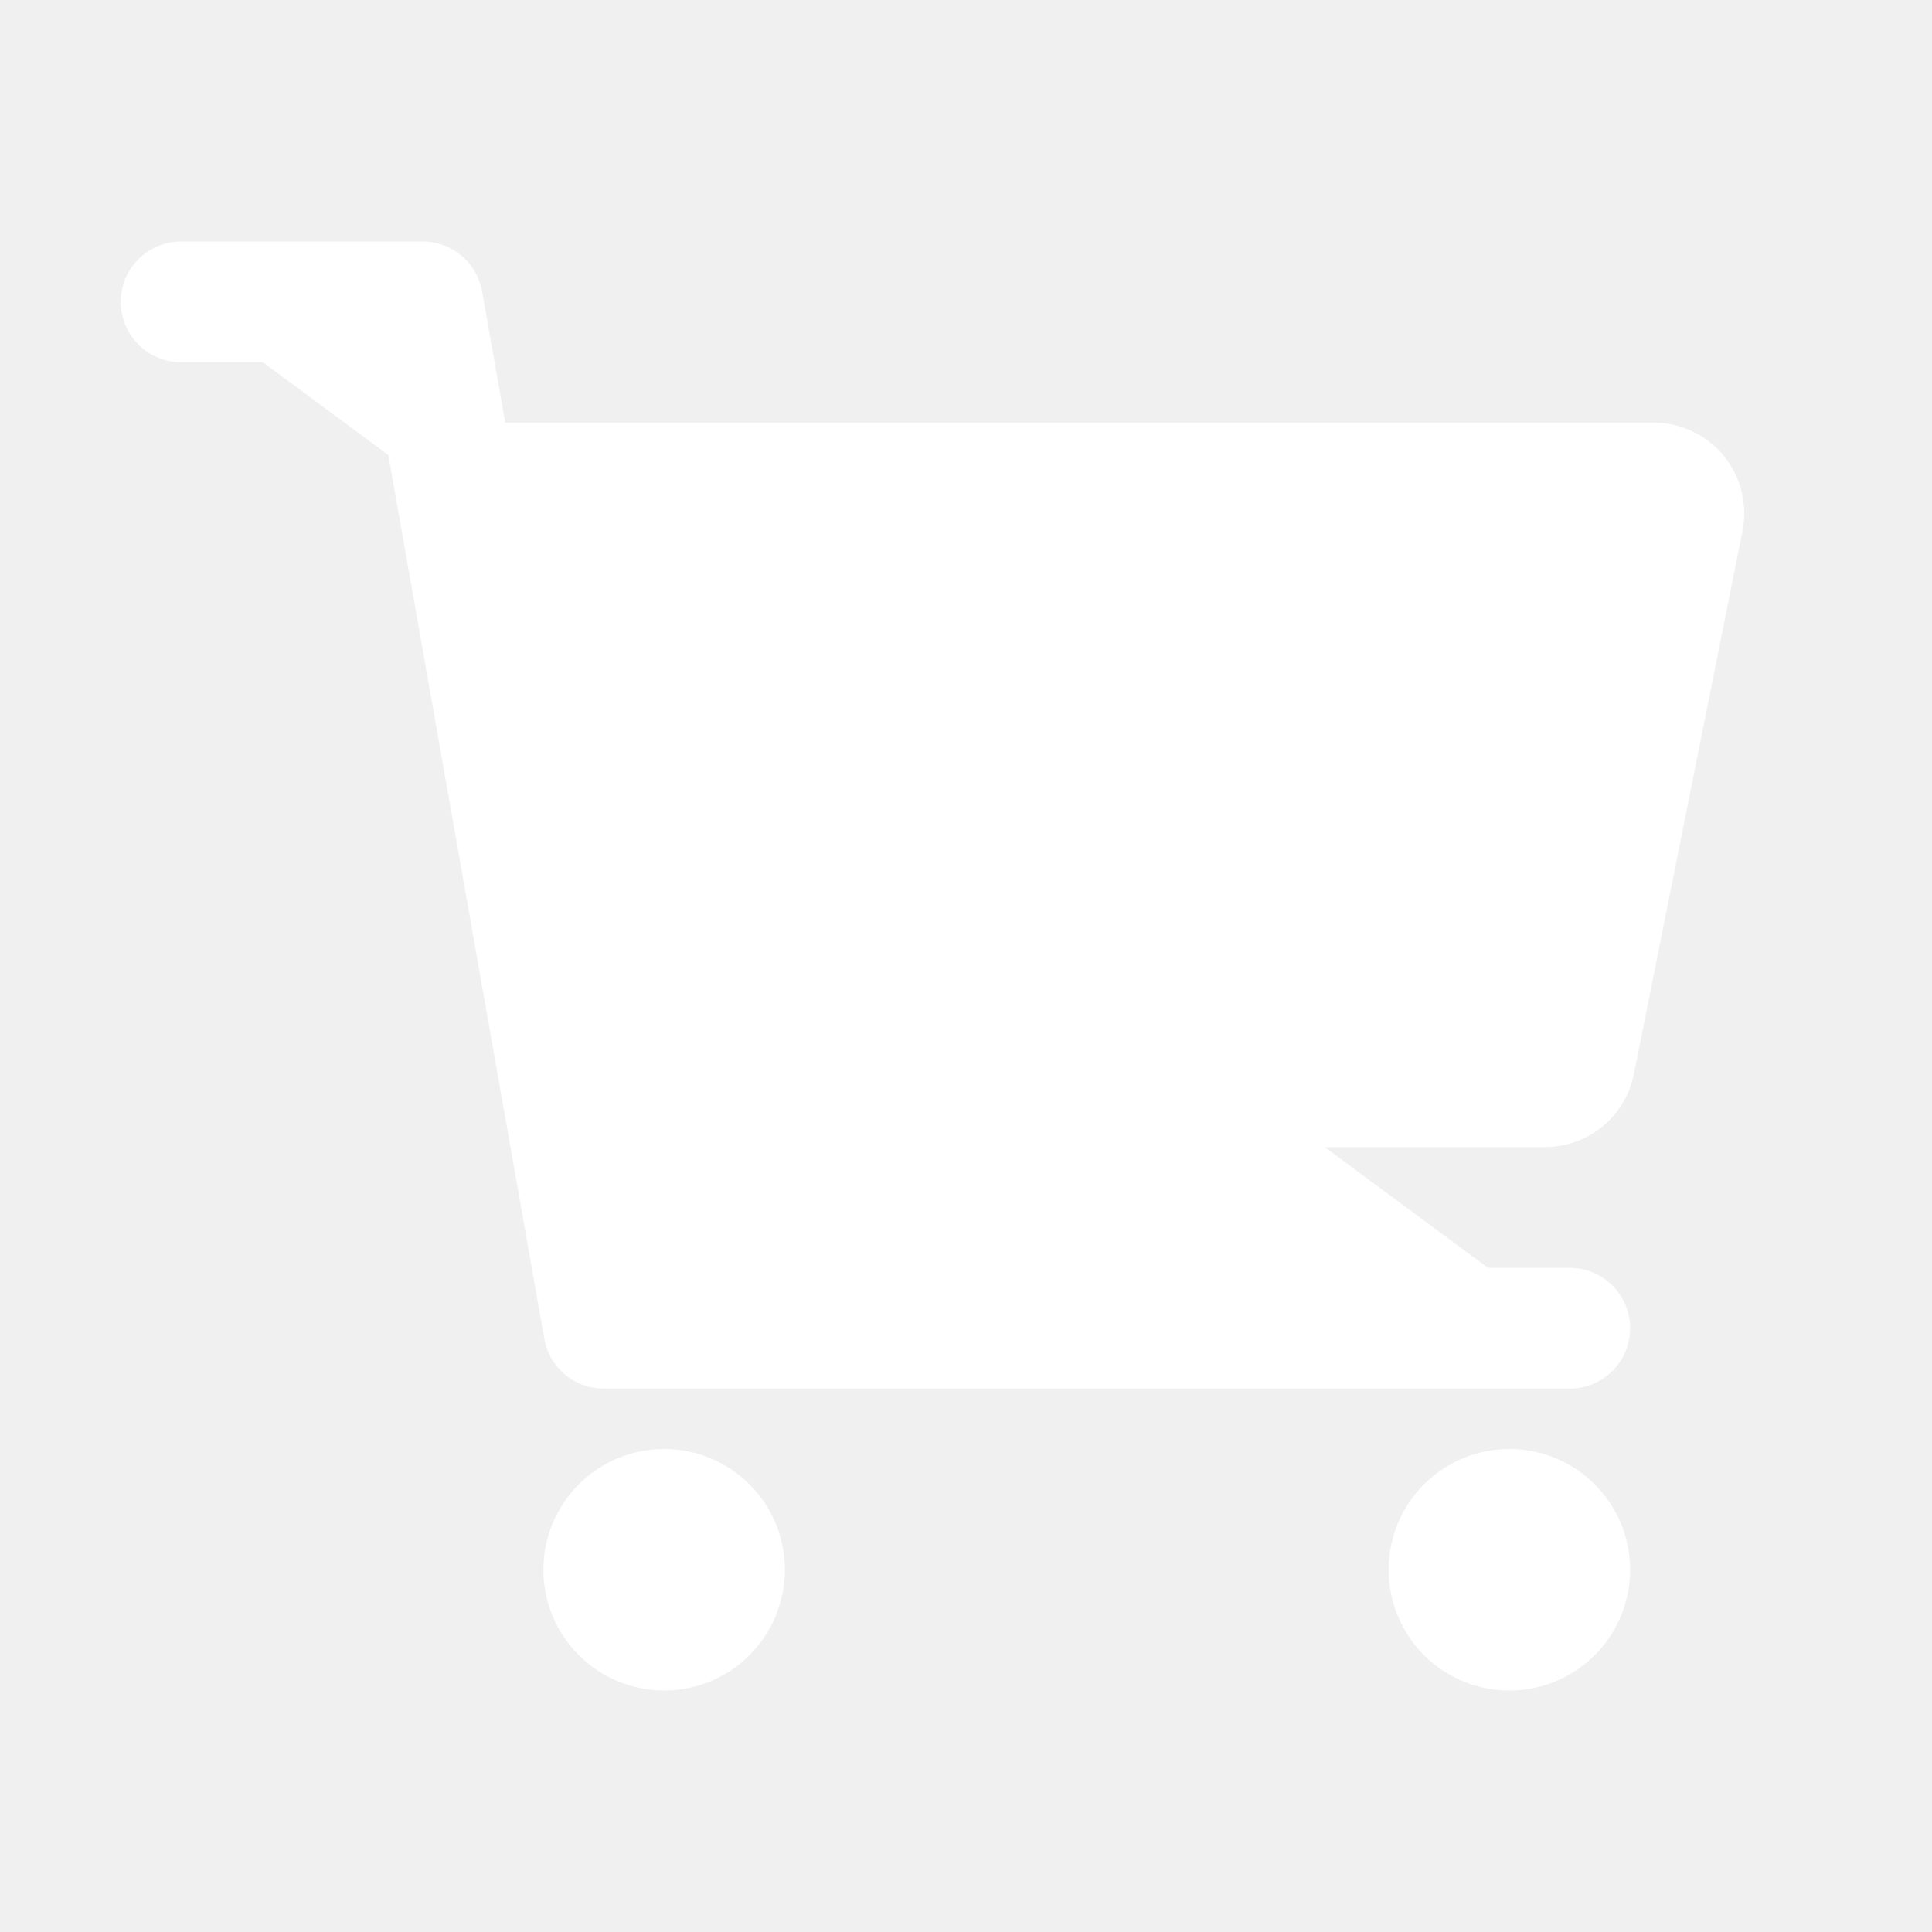
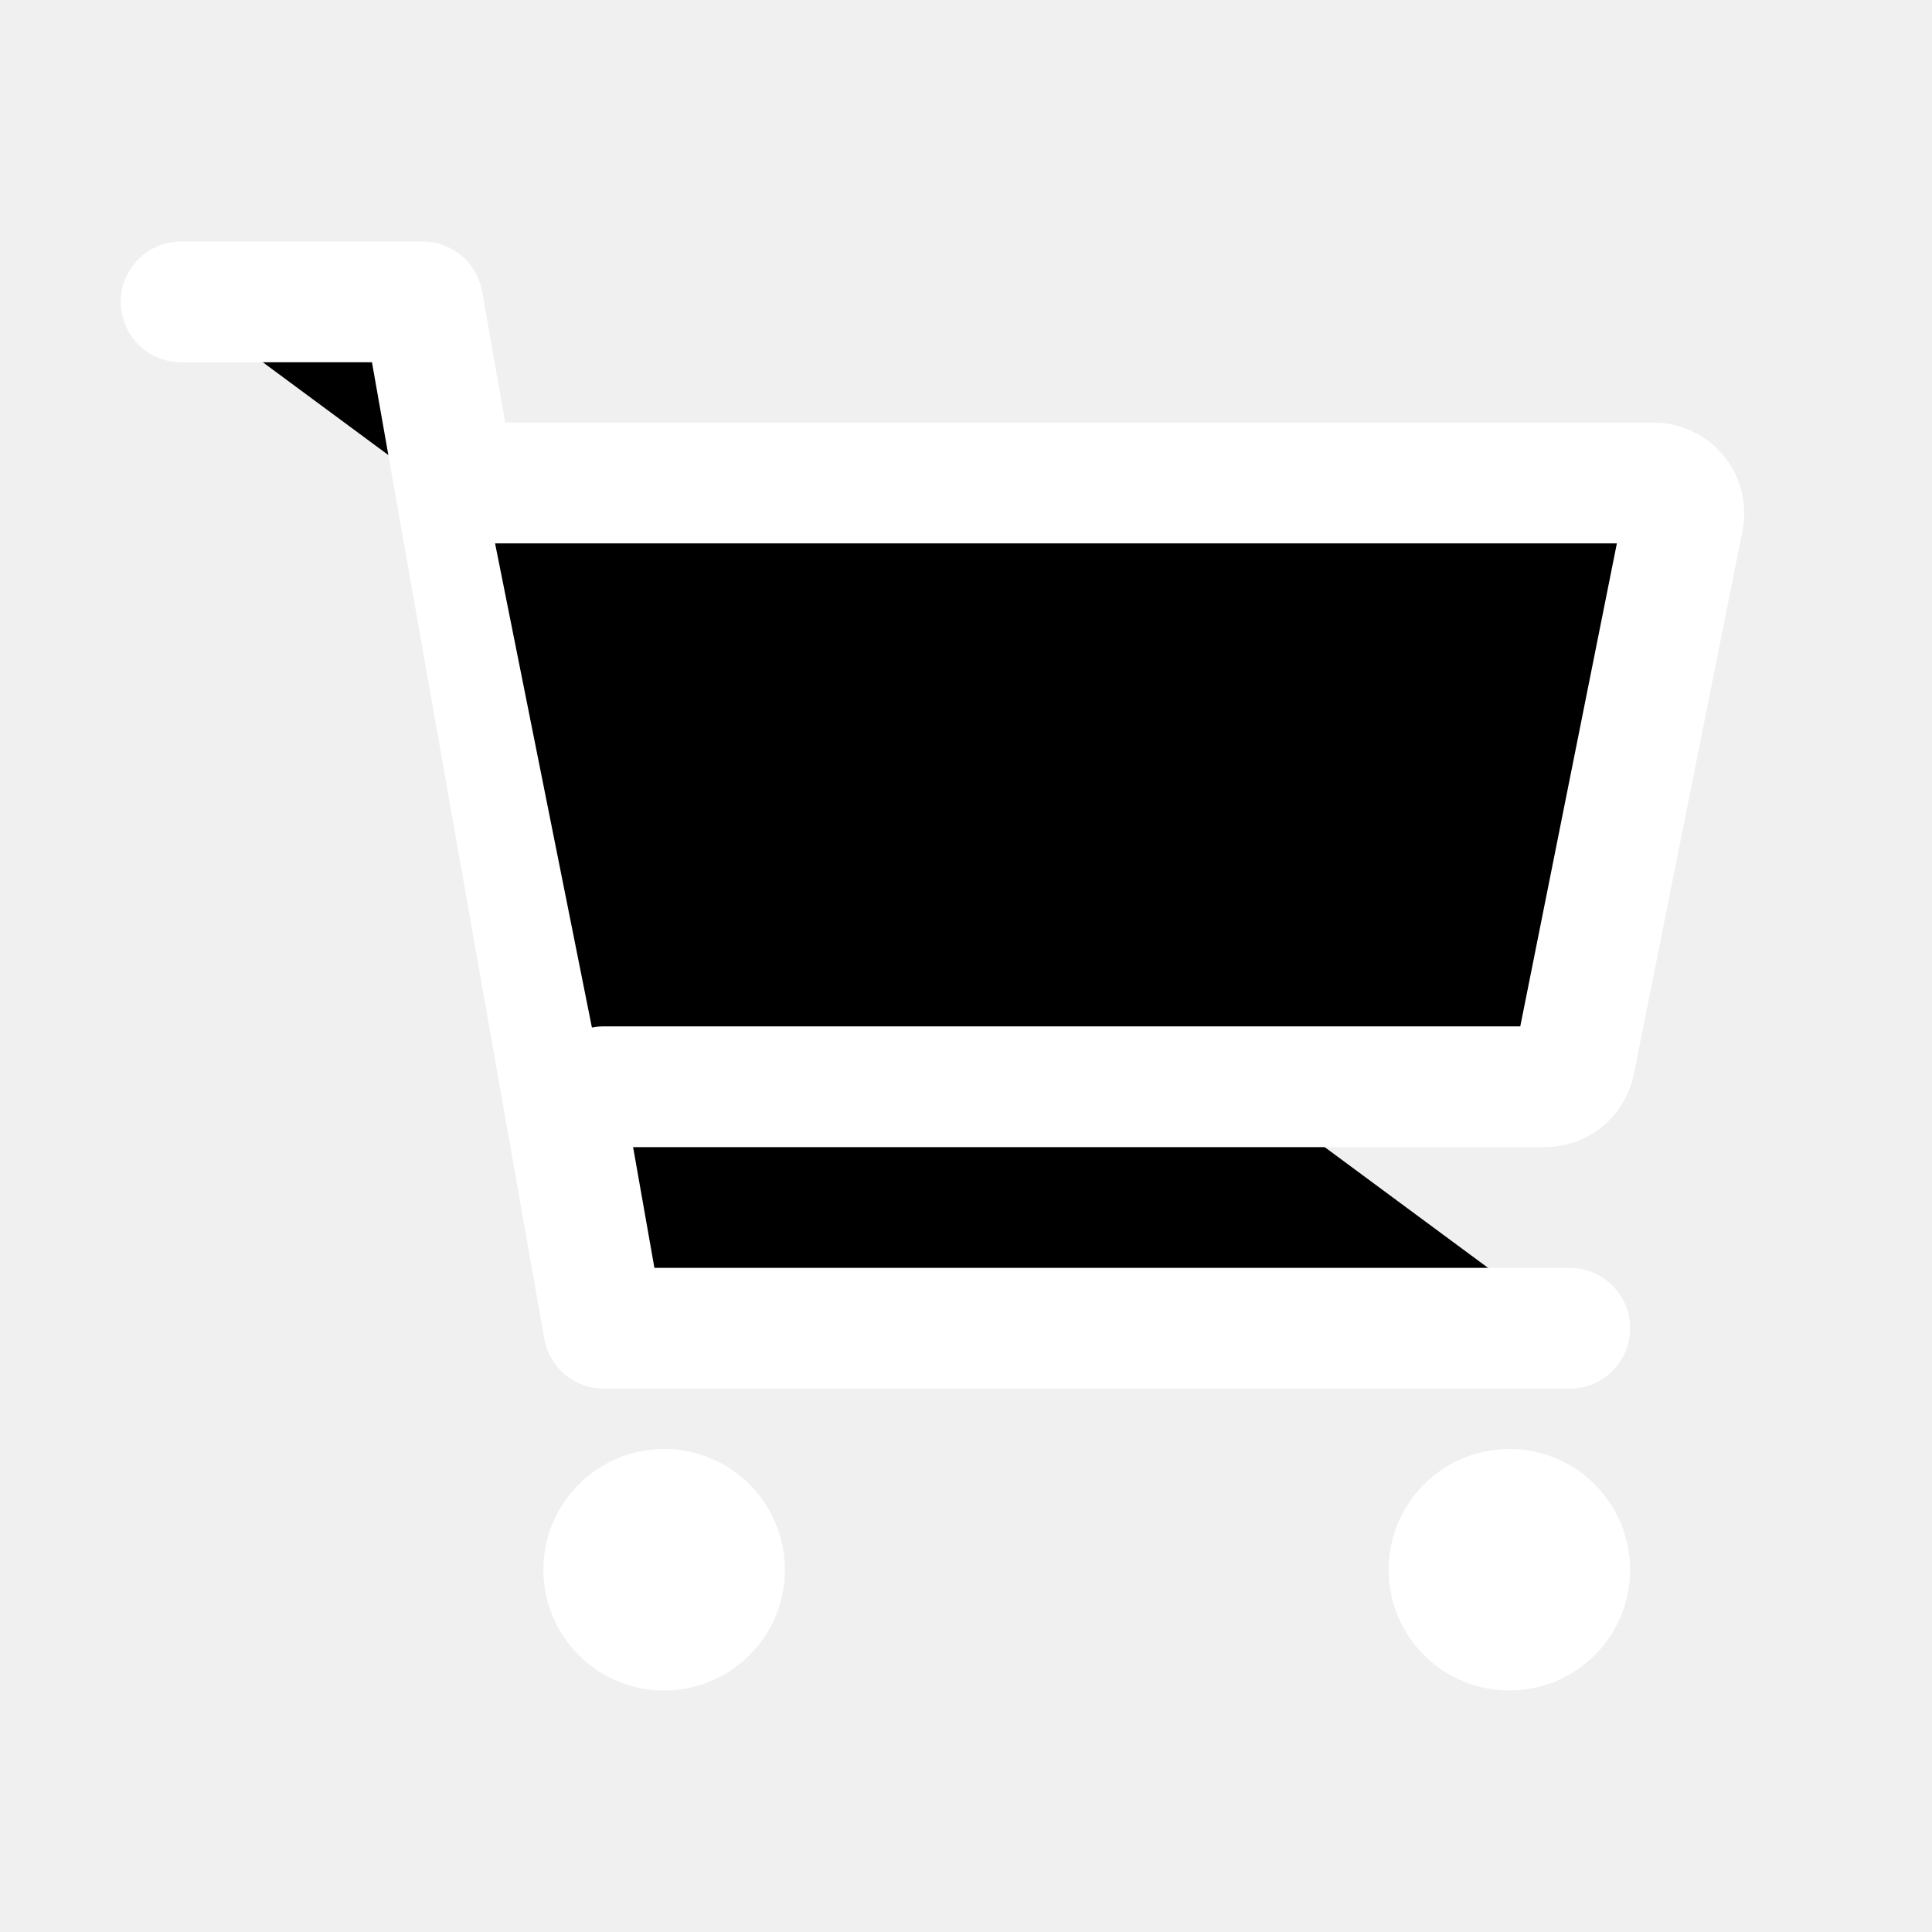
- <svg xmlns="http://www.w3.org/2000/svg" fill="#fff" width="512px" height="512px" viewBox="0 0 512 512">
+ <svg xmlns="http://www.w3.org/2000/svg" fill="#000" width="512px" height="512px" viewBox="0 0 512 512">
  <circle cx="176" cy="416" r="16" style="stroke:#fff;stroke-linecap:round;stroke-linejoin:round;stroke-width:32px" />
  <circle cx="400" cy="416" r="16" style="stroke:#fff;stroke-linecap:round;stroke-linejoin:round;stroke-width:32px" />
  <polyline points="48 80 112 80 160 352 416 352" style="stroke:#fff;stroke-linecap:round;stroke-linejoin:round;stroke-width:32px" />
  <path d="M160,288H409.44a8,8,0,0,0,7.85-6.43l28.8-144a8,8,0,0,0-7.85-9.57H128" style="stroke:#fff;stroke-linecap:round;stroke-linejoin:round;stroke-width:32px" />
</svg>
